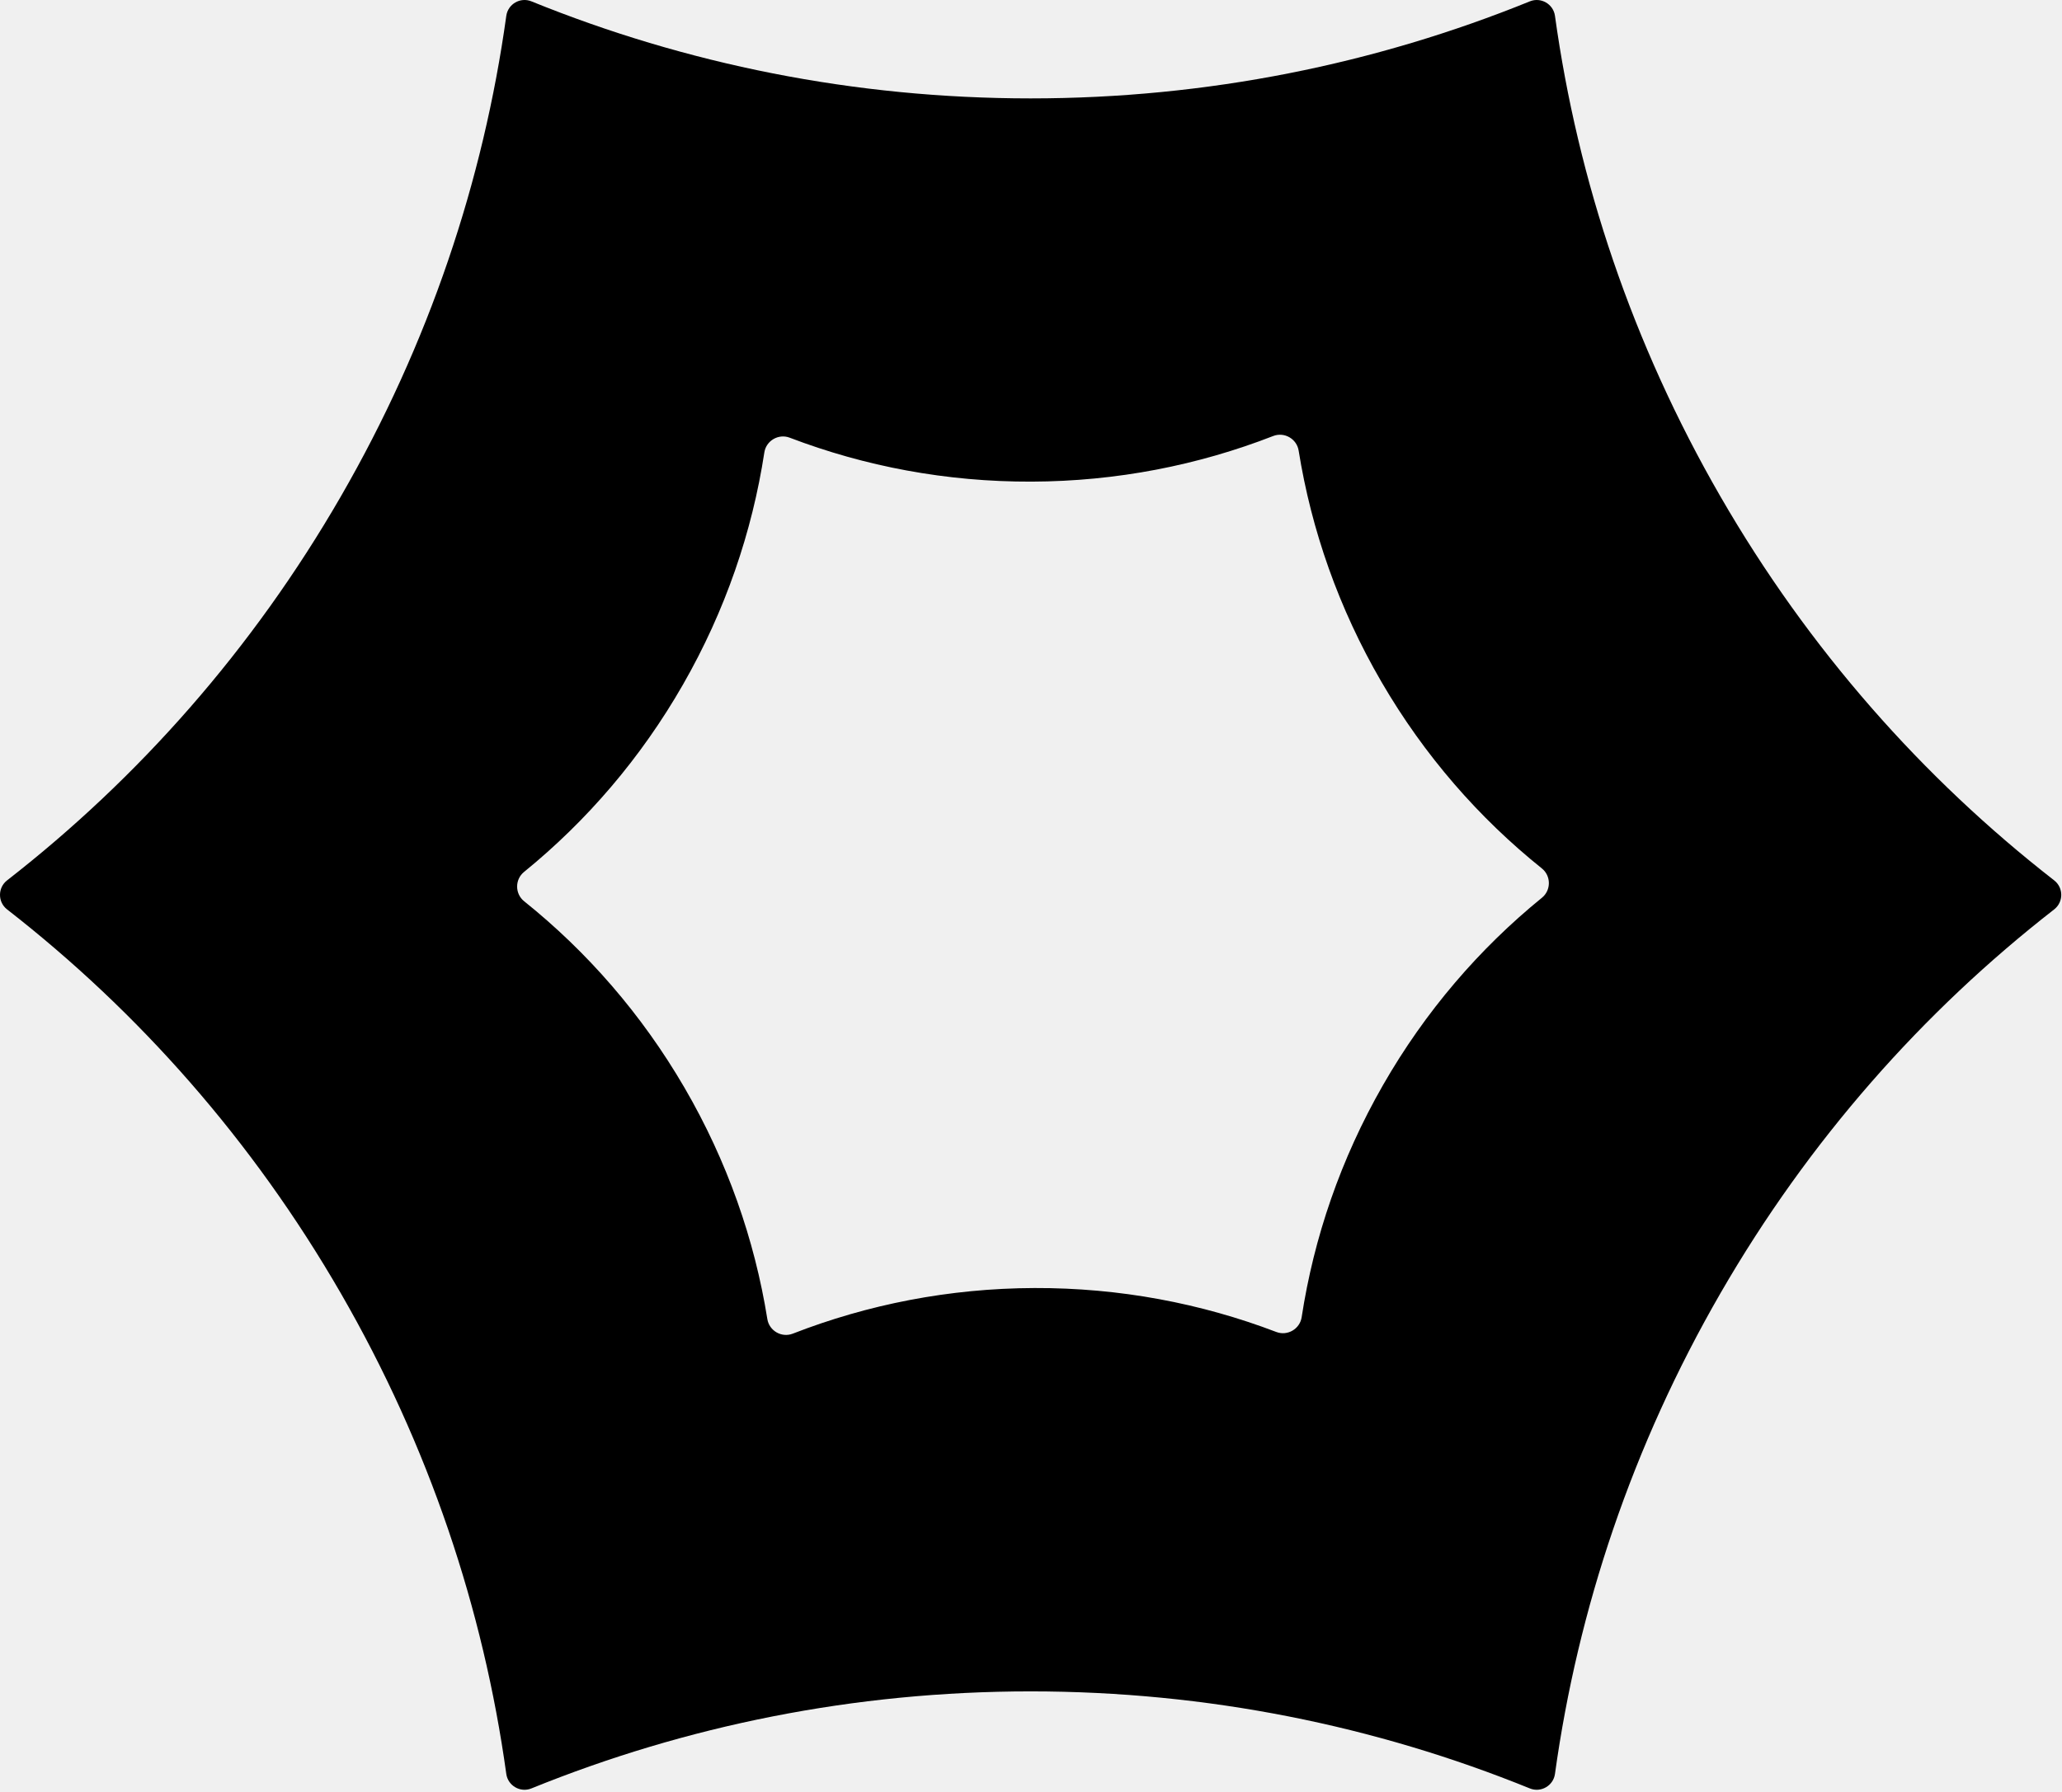
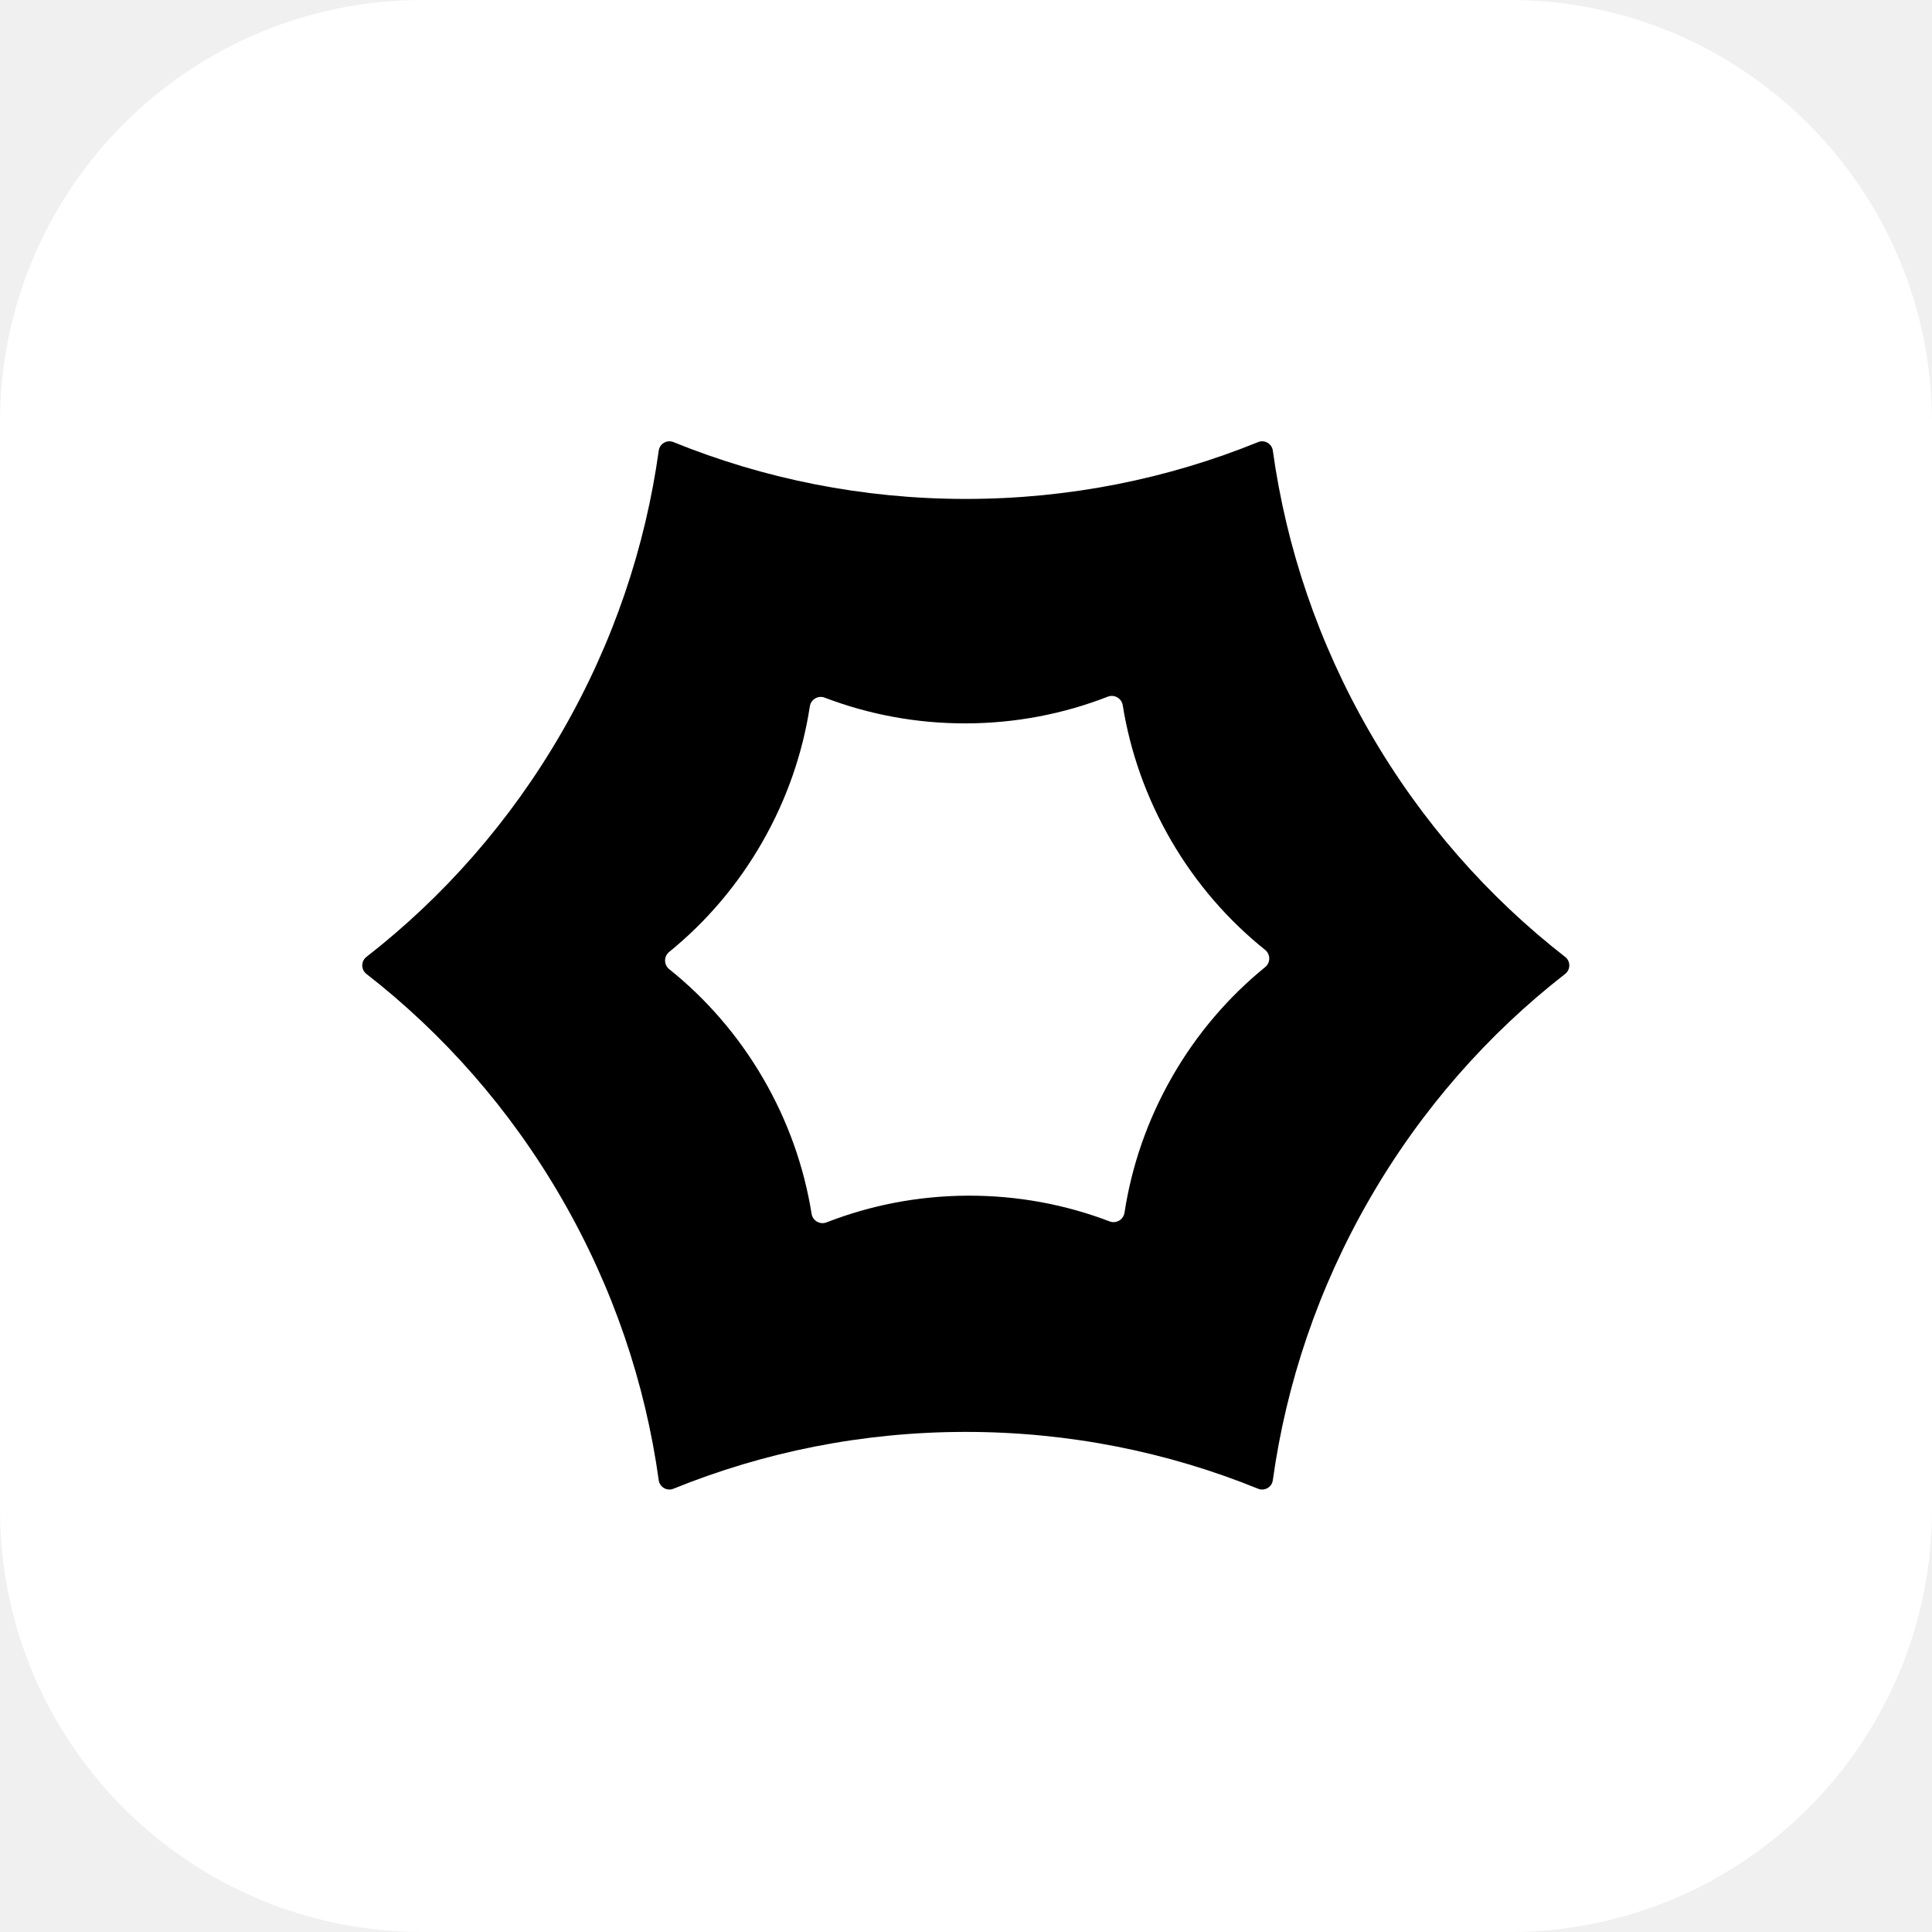
- <svg xmlns="http://www.w3.org/2000/svg" width="634" height="551" viewBox="0 0 634 551" fill="none">
-   <path d="M2.173 279.652C-0.724 277.397 -0.724 272.992 2.173 270.736C42.53 239.32 77.619 199.745 104.765 152.726C131.912 105.707 148.641 55.532 155.67 4.874C156.174 1.237 159.989 -0.965 163.391 0.416C210.777 19.657 262.594 30.258 316.887 30.258C371.179 30.258 422.996 19.658 470.382 0.416C473.784 -0.965 477.599 1.237 478.103 4.874C485.132 55.532 501.86 105.707 529.007 152.726C556.153 199.745 591.242 239.319 631.599 270.735C634.496 272.991 634.496 277.396 631.599 279.651C591.242 311.068 556.152 350.642 529.006 397.661C501.859 444.68 485.132 494.856 478.103 545.514C477.599 549.15 473.784 551.353 470.382 549.972C422.996 530.73 371.179 520.129 316.886 520.129C262.593 520.129 210.776 530.73 163.39 549.972C159.989 551.353 156.173 549.15 155.669 545.514C148.64 494.856 131.912 444.68 104.765 397.661C77.619 350.642 42.53 311.068 2.173 279.652ZM161.126 268.135C158.277 270.451 158.293 274.857 161.158 277.153C180.448 292.615 197.27 311.823 210.45 334.469C223.63 357.115 232.021 381.23 235.935 405.64C236.516 409.265 240.34 411.455 243.761 410.122C266.796 401.147 291.843 396.183 318.045 396.092C344.246 396.001 369.326 400.792 392.423 409.607C395.853 410.916 399.661 408.7 400.218 405.071C403.962 380.634 412.187 356.462 425.209 333.725C438.231 310.988 454.919 291.663 474.101 276.069C476.95 273.753 476.934 269.346 474.07 267.05C454.78 251.588 437.958 232.38 424.778 209.734C411.599 187.088 403.207 162.973 399.292 138.563C398.711 134.938 394.887 132.748 391.466 134.081C368.432 143.055 343.386 148.019 317.184 148.11C290.982 148.201 265.902 143.411 242.805 134.596C239.375 133.287 235.567 135.504 235.011 139.133C231.266 163.569 223.042 187.742 210.02 210.479C196.998 233.216 180.309 252.54 161.126 268.135Z" fill="black" />
+ <svg xmlns="http://www.w3.org/2000/svg" width="1024" height="1024" viewBox="0 0 1024 1024" fill="none">
+   <rect width="1024" height="1024" rx="224" fill="white" />
+   <svg x="192.0" y="233.9" width="640.0" height="556.2" viewBox="0 0 634 551" fill="none">
+     <path d="M2.173 279.652C-0.724 277.397 -0.724 272.992 2.173 270.736C42.53 239.32 77.619 199.745 104.765 152.726C131.912 105.707 148.641 55.532 155.67 4.874C156.174 1.237 159.989 -0.965 163.391 0.416C210.777 19.657 262.594 30.258 316.887 30.258C371.179 30.258 422.996 19.658 470.382 0.416C473.784 -0.965 477.599 1.237 478.103 4.874C485.132 55.532 501.86 105.707 529.007 152.726C556.153 199.745 591.242 239.319 631.599 270.735C634.496 272.991 634.496 277.396 631.599 279.651C591.242 311.068 556.152 350.642 529.006 397.661C501.859 444.68 485.132 494.856 478.103 545.514C477.599 549.15 473.784 551.353 470.382 549.972C422.996 530.73 371.179 520.129 316.886 520.129C262.593 520.129 210.776 530.73 163.39 549.972C159.989 551.353 156.173 549.15 155.669 545.514C148.64 494.856 131.912 444.68 104.765 397.661C77.619 350.642 42.53 311.068 2.173 279.652ZM161.126 268.135C158.277 270.451 158.293 274.857 161.158 277.153C180.448 292.615 197.27 311.823 210.45 334.469C223.63 357.115 232.021 381.23 235.935 405.64C236.516 409.265 240.34 411.455 243.761 410.122C266.796 401.147 291.843 396.183 318.045 396.092C344.246 396.001 369.326 400.792 392.423 409.607C395.853 410.916 399.661 408.7 400.218 405.071C403.962 380.634 412.187 356.462 425.209 333.725C438.231 310.988 454.919 291.663 474.101 276.069C476.95 273.753 476.934 269.346 474.07 267.05C454.78 251.588 437.958 232.38 424.778 209.734C411.599 187.088 403.207 162.973 399.292 138.563C398.711 134.938 394.887 132.748 391.466 134.081C368.432 143.055 343.386 148.019 317.184 148.11C290.982 148.201 265.902 143.411 242.805 134.596C239.375 133.287 235.567 135.504 235.011 139.133C231.266 163.569 223.042 187.742 210.02 210.479C196.998 233.216 180.309 252.54 161.126 268.135Z" fill="black" />
+   </svg>
</svg>
